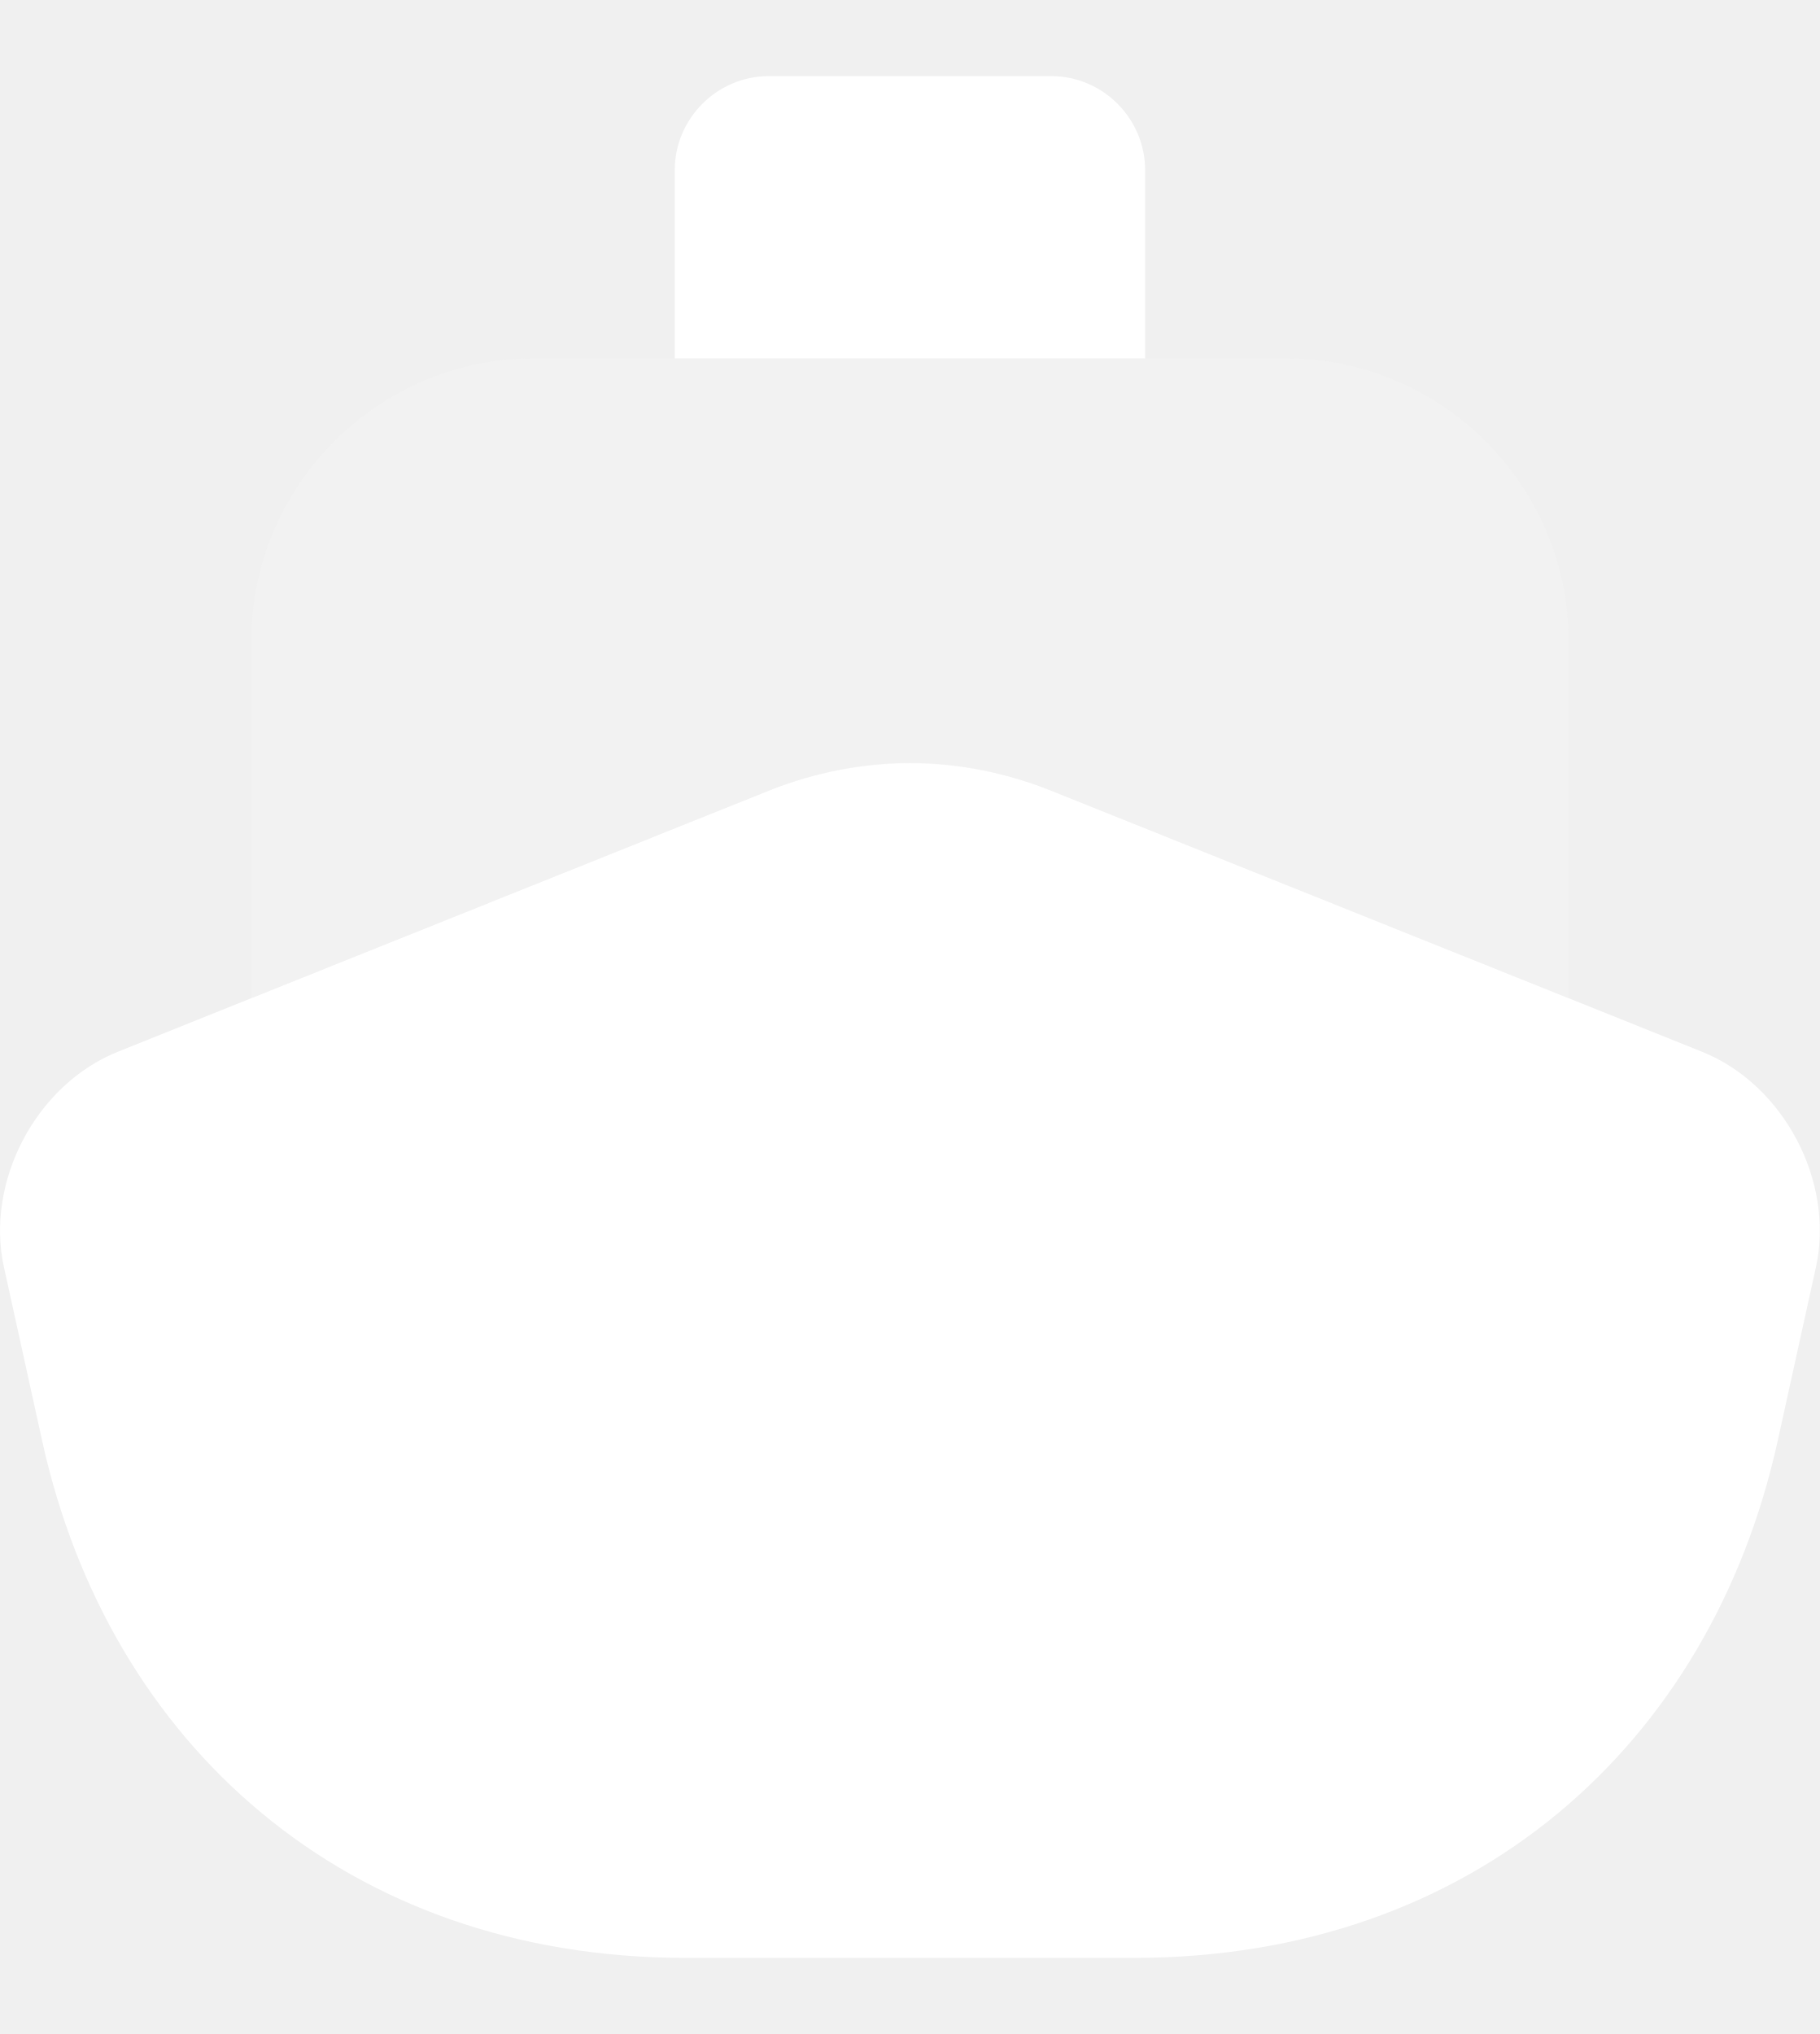
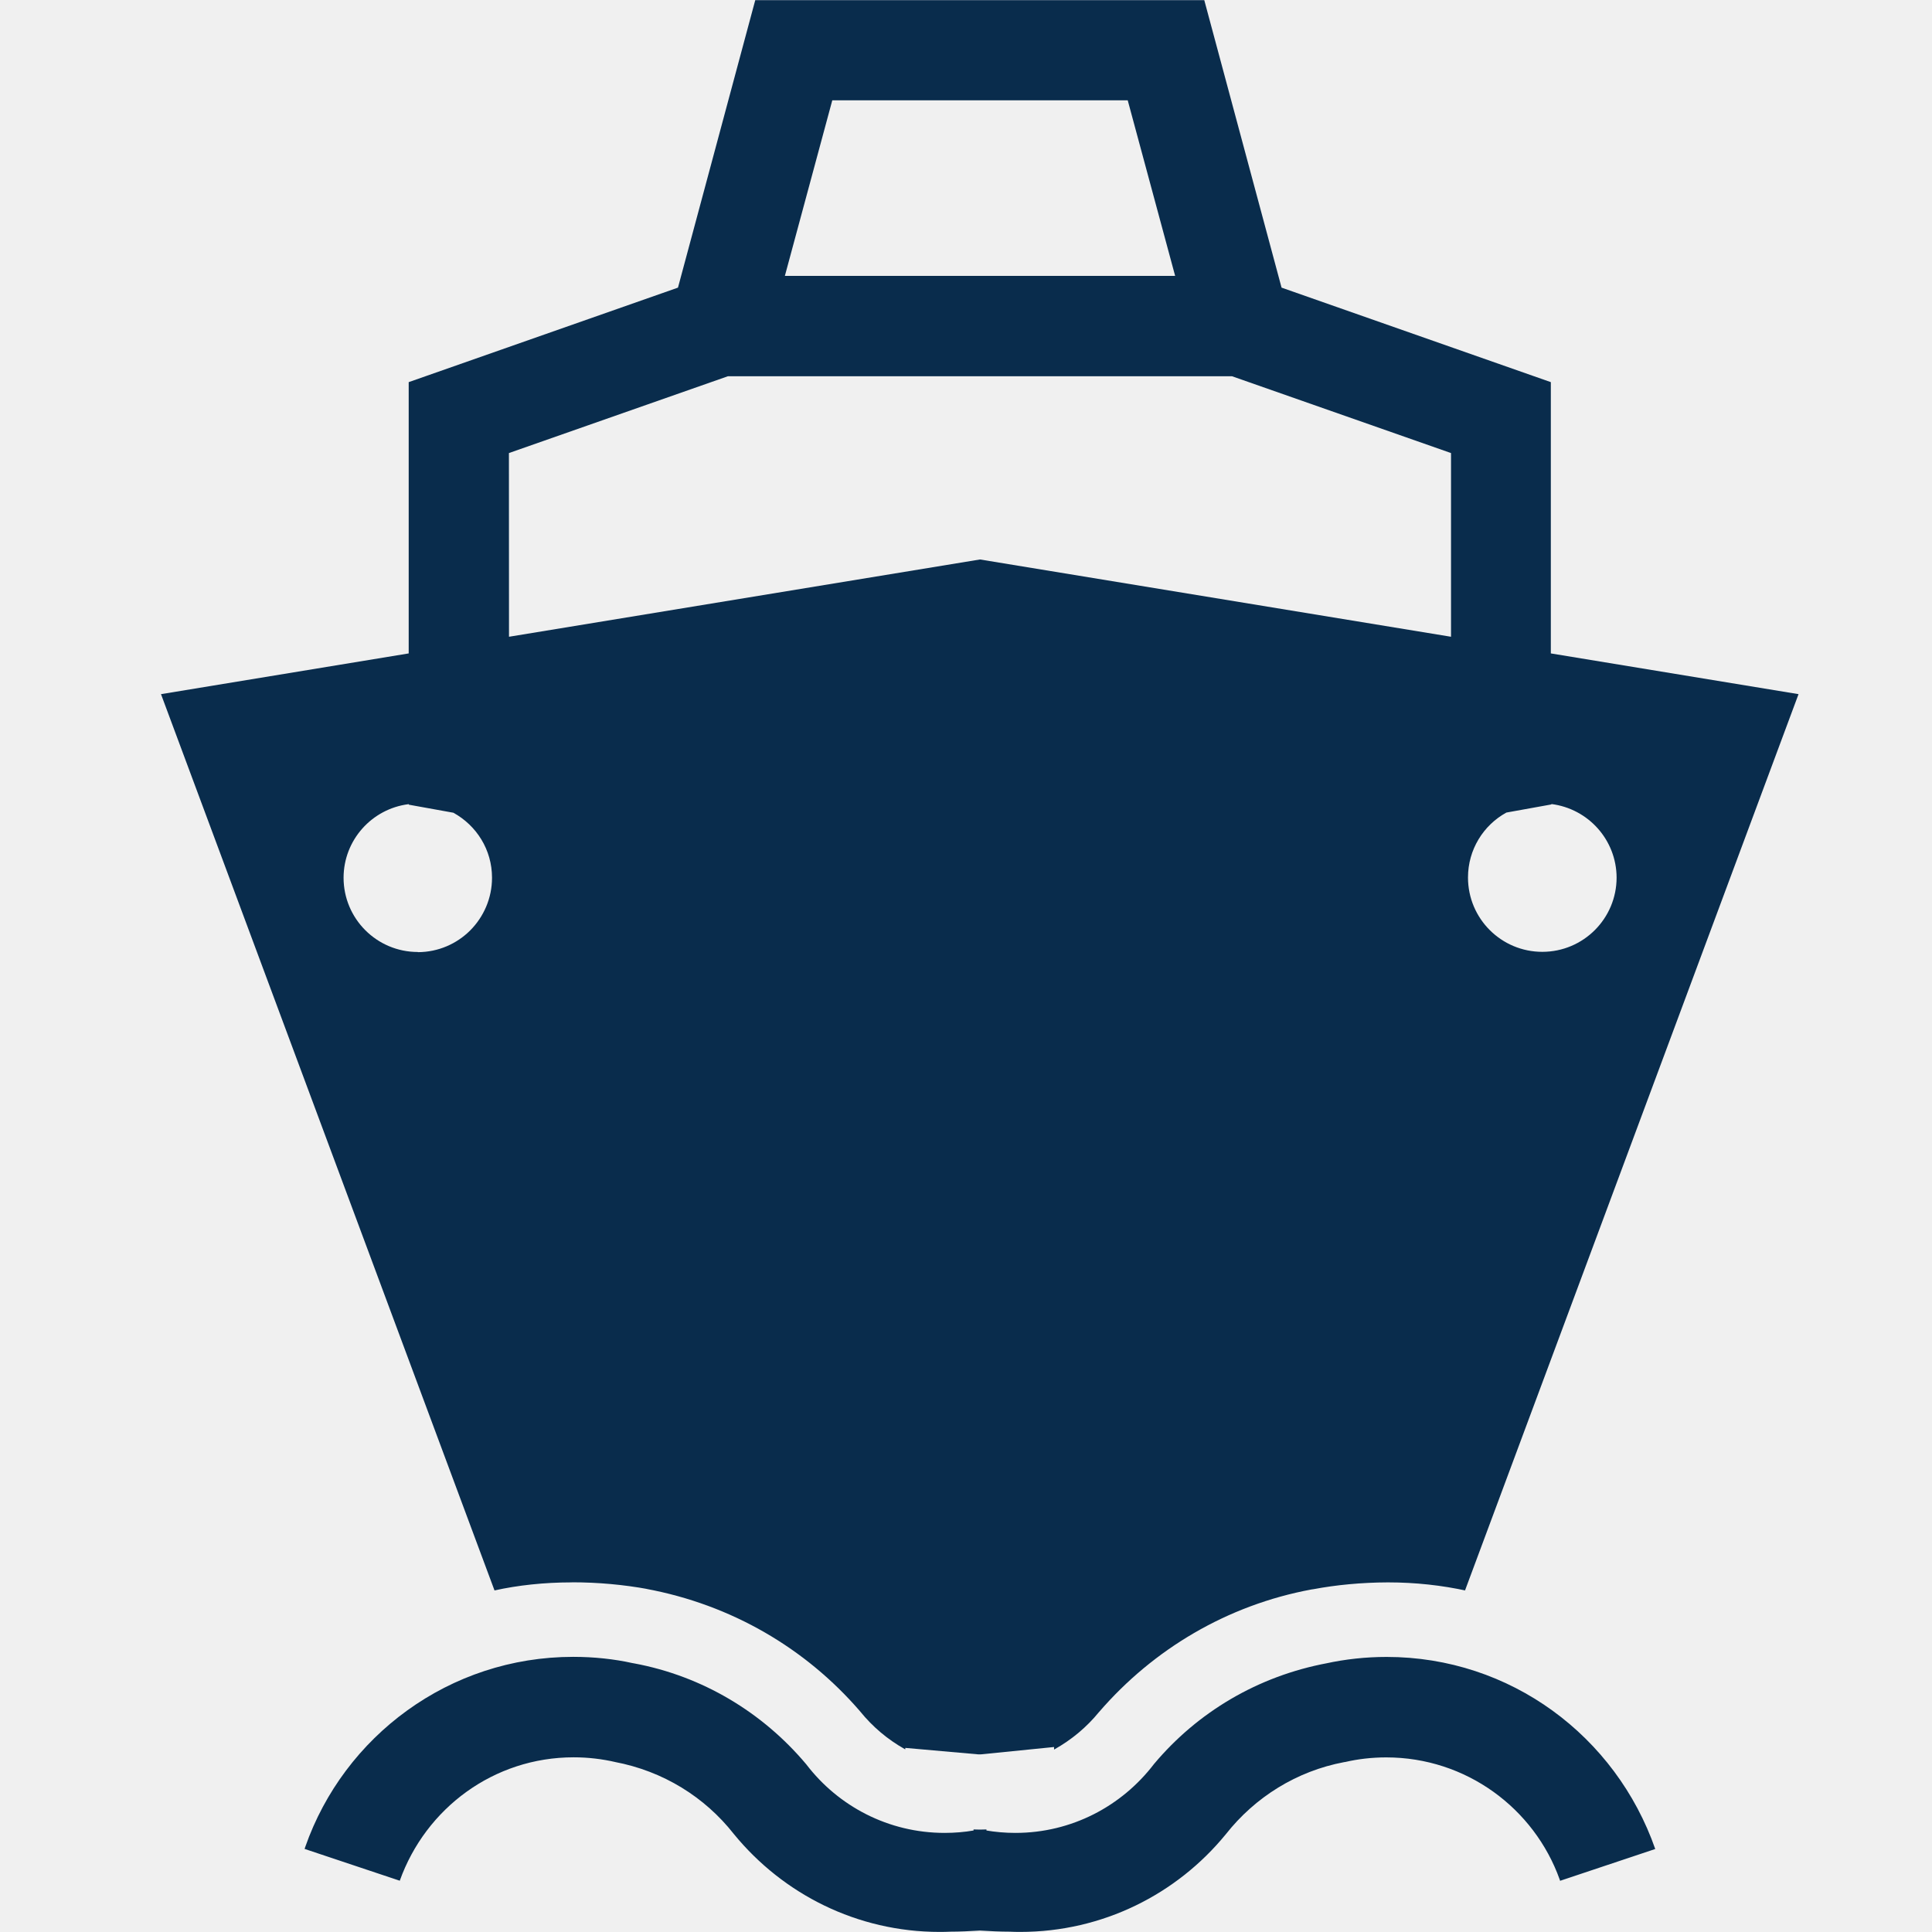
- <svg xmlns="http://www.w3.org/2000/svg" width="17" height="19" viewBox="0 0 17 19" fill="none">
-   <path d="M16.963 11.838L16.603 13.473C15.979 16.285 13.773 18.289 10.592 18.289H6.408C3.227 18.289 1.021 16.285 0.397 13.473L0.037 11.838C-0.139 11.038 0.335 10.133 1.1 9.825L2.348 9.324L7.191 7.382C7.612 7.215 8.061 7.127 8.5 7.127C8.939 7.127 9.388 7.215 9.809 7.382L14.652 9.324L15.9 9.825C16.665 10.133 17.139 11.038 16.963 11.838Z" fill="white" />
-   <path opacity="0.4" d="M14.652 5.985V9.324L9.81 7.382C8.966 7.048 8.034 7.048 7.191 7.382L2.348 9.324V5.985C2.348 4.534 3.535 3.348 4.985 3.348H12.016C13.466 3.348 14.652 4.534 14.652 5.985Z" fill="#F5F5F5" />
-   <path d="M10.697 3.348H6.303V1.59C6.303 1.107 6.699 0.711 7.182 0.711H9.819C10.302 0.711 10.697 1.107 10.697 1.59V3.348Z" fill="white" />
+ <svg xmlns="http://www.w3.org/2000/svg" fill="#092C4C" viewBox="-2 0 24 24">
+   <g id="SVGRepo_bgCarrier" stroke-width="0" />
+   <g id="SVGRepo_tracerCarrier" stroke-linecap="round" stroke-linejoin="round" />
+   <g id="SVGRepo_iconCarrier">
+     <path d="m14.494 20.659c-.873.162-1.62.614-2.155 1.25l-.005.006c-.399.521-1.021.854-1.721.854-.127 0-.251-.011-.372-.032l.013.002v-.013c-.024.001-.052.002-.08.002s-.056-.001-.084-.002h.004v.013c-.108.019-.232.03-.359.03-.7 0-1.322-.333-1.717-.849l-.004-.005c-.54-.642-1.287-1.094-2.137-1.252l-.023-.004c-.22-.049-.473-.077-.733-.077-1.539 0-2.848.986-3.329 2.361l-.008.025 1.182.395c.322-.9 1.167-1.533 2.16-1.533.18 0 .355.021.523.06l-.015-.003c.606.114 1.121.438 1.479.892l.004.005c.609.744 1.528 1.215 2.557 1.215.045 0 .09-.001.135-.003h-.006c.117 0 .24-.006.37-.014.128.008.252.014.37.014.038.002.084.003.129.003 1.029 0 1.947-.471 2.552-1.209l.005-.006c.362-.459.878-.783 1.468-.894l.015-.002c.153-.036.328-.057.508-.057.993 0 1.839.633 2.155 1.517l.005.016 1.182-.395c-.489-1.4-1.798-2.386-3.337-2.386-.26 0-.513.028-.756.081l.023-.004z" />
+     <path d="m3.191 11.826c-.51 0-.923-.413-.923-.923.001-.469.352-.855.805-.913h.005v.006l.554.1c.288.159.48.46.48.807v.001c0 .255-.104.486-.271.654-.166.166-.396.269-.649.27zm1.131-6.198 2.72-.954h6.263l2.72.954v2.282l-5.851-.96-5.851.96zm4.017-4.382h3.67l.589 2.181h-4.848zm8.379 8.847.554-.1v-.005c.458.058.808.445.81.913 0 .51-.413.923-.923.923-.51 0-.923-.413-.923-.923v-.001c0-.347.192-.649.475-.805l.005-.002zm-11.618 9.563h.006c.323 0 .639.029.946.085l-.032-.005c1.073.198 1.993.746 2.661 1.519l.005.006c.154.19.34.347.55.465l.01.005v-.018l.903.08h.038l.907-.091v.032c.22-.123.406-.28.557-.465l.003-.003c.672-.779 1.592-1.327 2.637-1.521l.028-.004c.276-.052.594-.083.919-.084h.001.005c.338 0 .668.036.985.106l-.03-.006 4.143-11.134-3.077-.506v-3.37l-3.345-1.174-.96-3.571h-5.578l-.96 3.571-3.345 1.174v3.37l-3.077.506 4.143 11.134c.287-.064.617-.1.955-.1h.006z" />
+   </g>
</svg>
